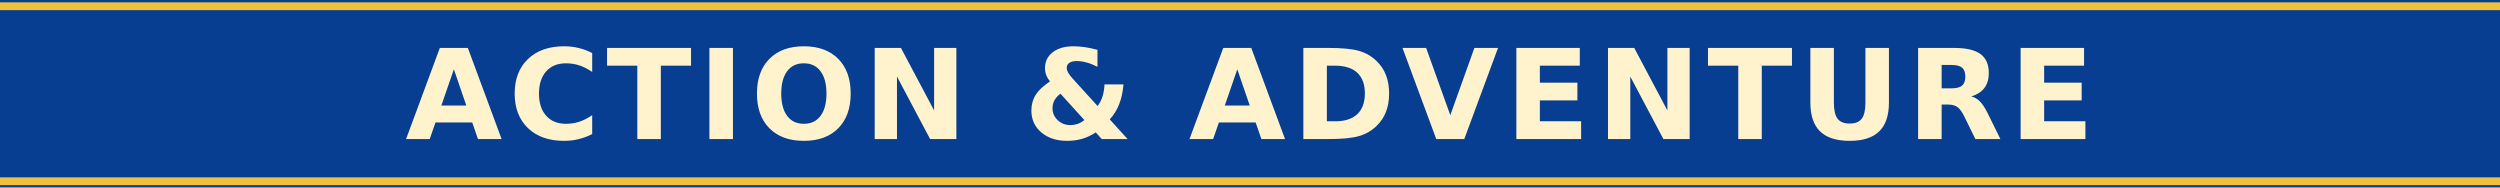
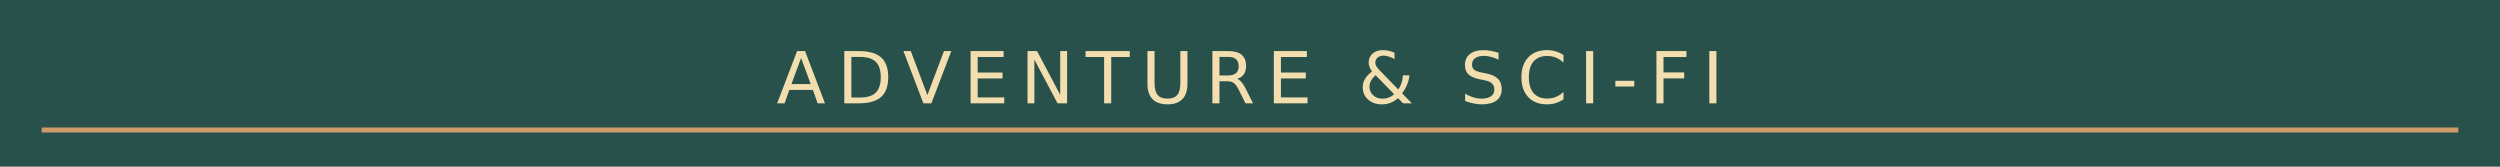
- <svg xmlns="http://www.w3.org/2000/svg" width="1600" height="120" viewBox="0 0 1600 120">
-   <rect width="1600" height="120" fill="#073e91" />
-   <path d="M0 4H1600 M0 116H1600" stroke="#efc03c" stroke-width="5" />
-   <text x="800" y="89" text-anchor="middle" fill="#fff3ce" font-family="DejaVu Sans,sans-serif" font-size="80" font-weight="bold" letter-spacing="4">ACTION &amp; ADVENTURE</text>
+ <svg xmlns="http://www.w3.org/2000/svg" width="1500" height="100" viewBox="0 0 1500 100">
+   <rect width="1500" height="100" fill="#28514b" />
+   <path d="M25 78H1475" stroke="#ce9b6a" stroke-width="3" />
+   <text x="750" y="62" text-anchor="middle" font-family="DejaVu Sans,sans-serif" font-size="43" letter-spacing="7" fill="#f2deae">ADVENTURE &amp; SCI-FI</text>
</svg>
